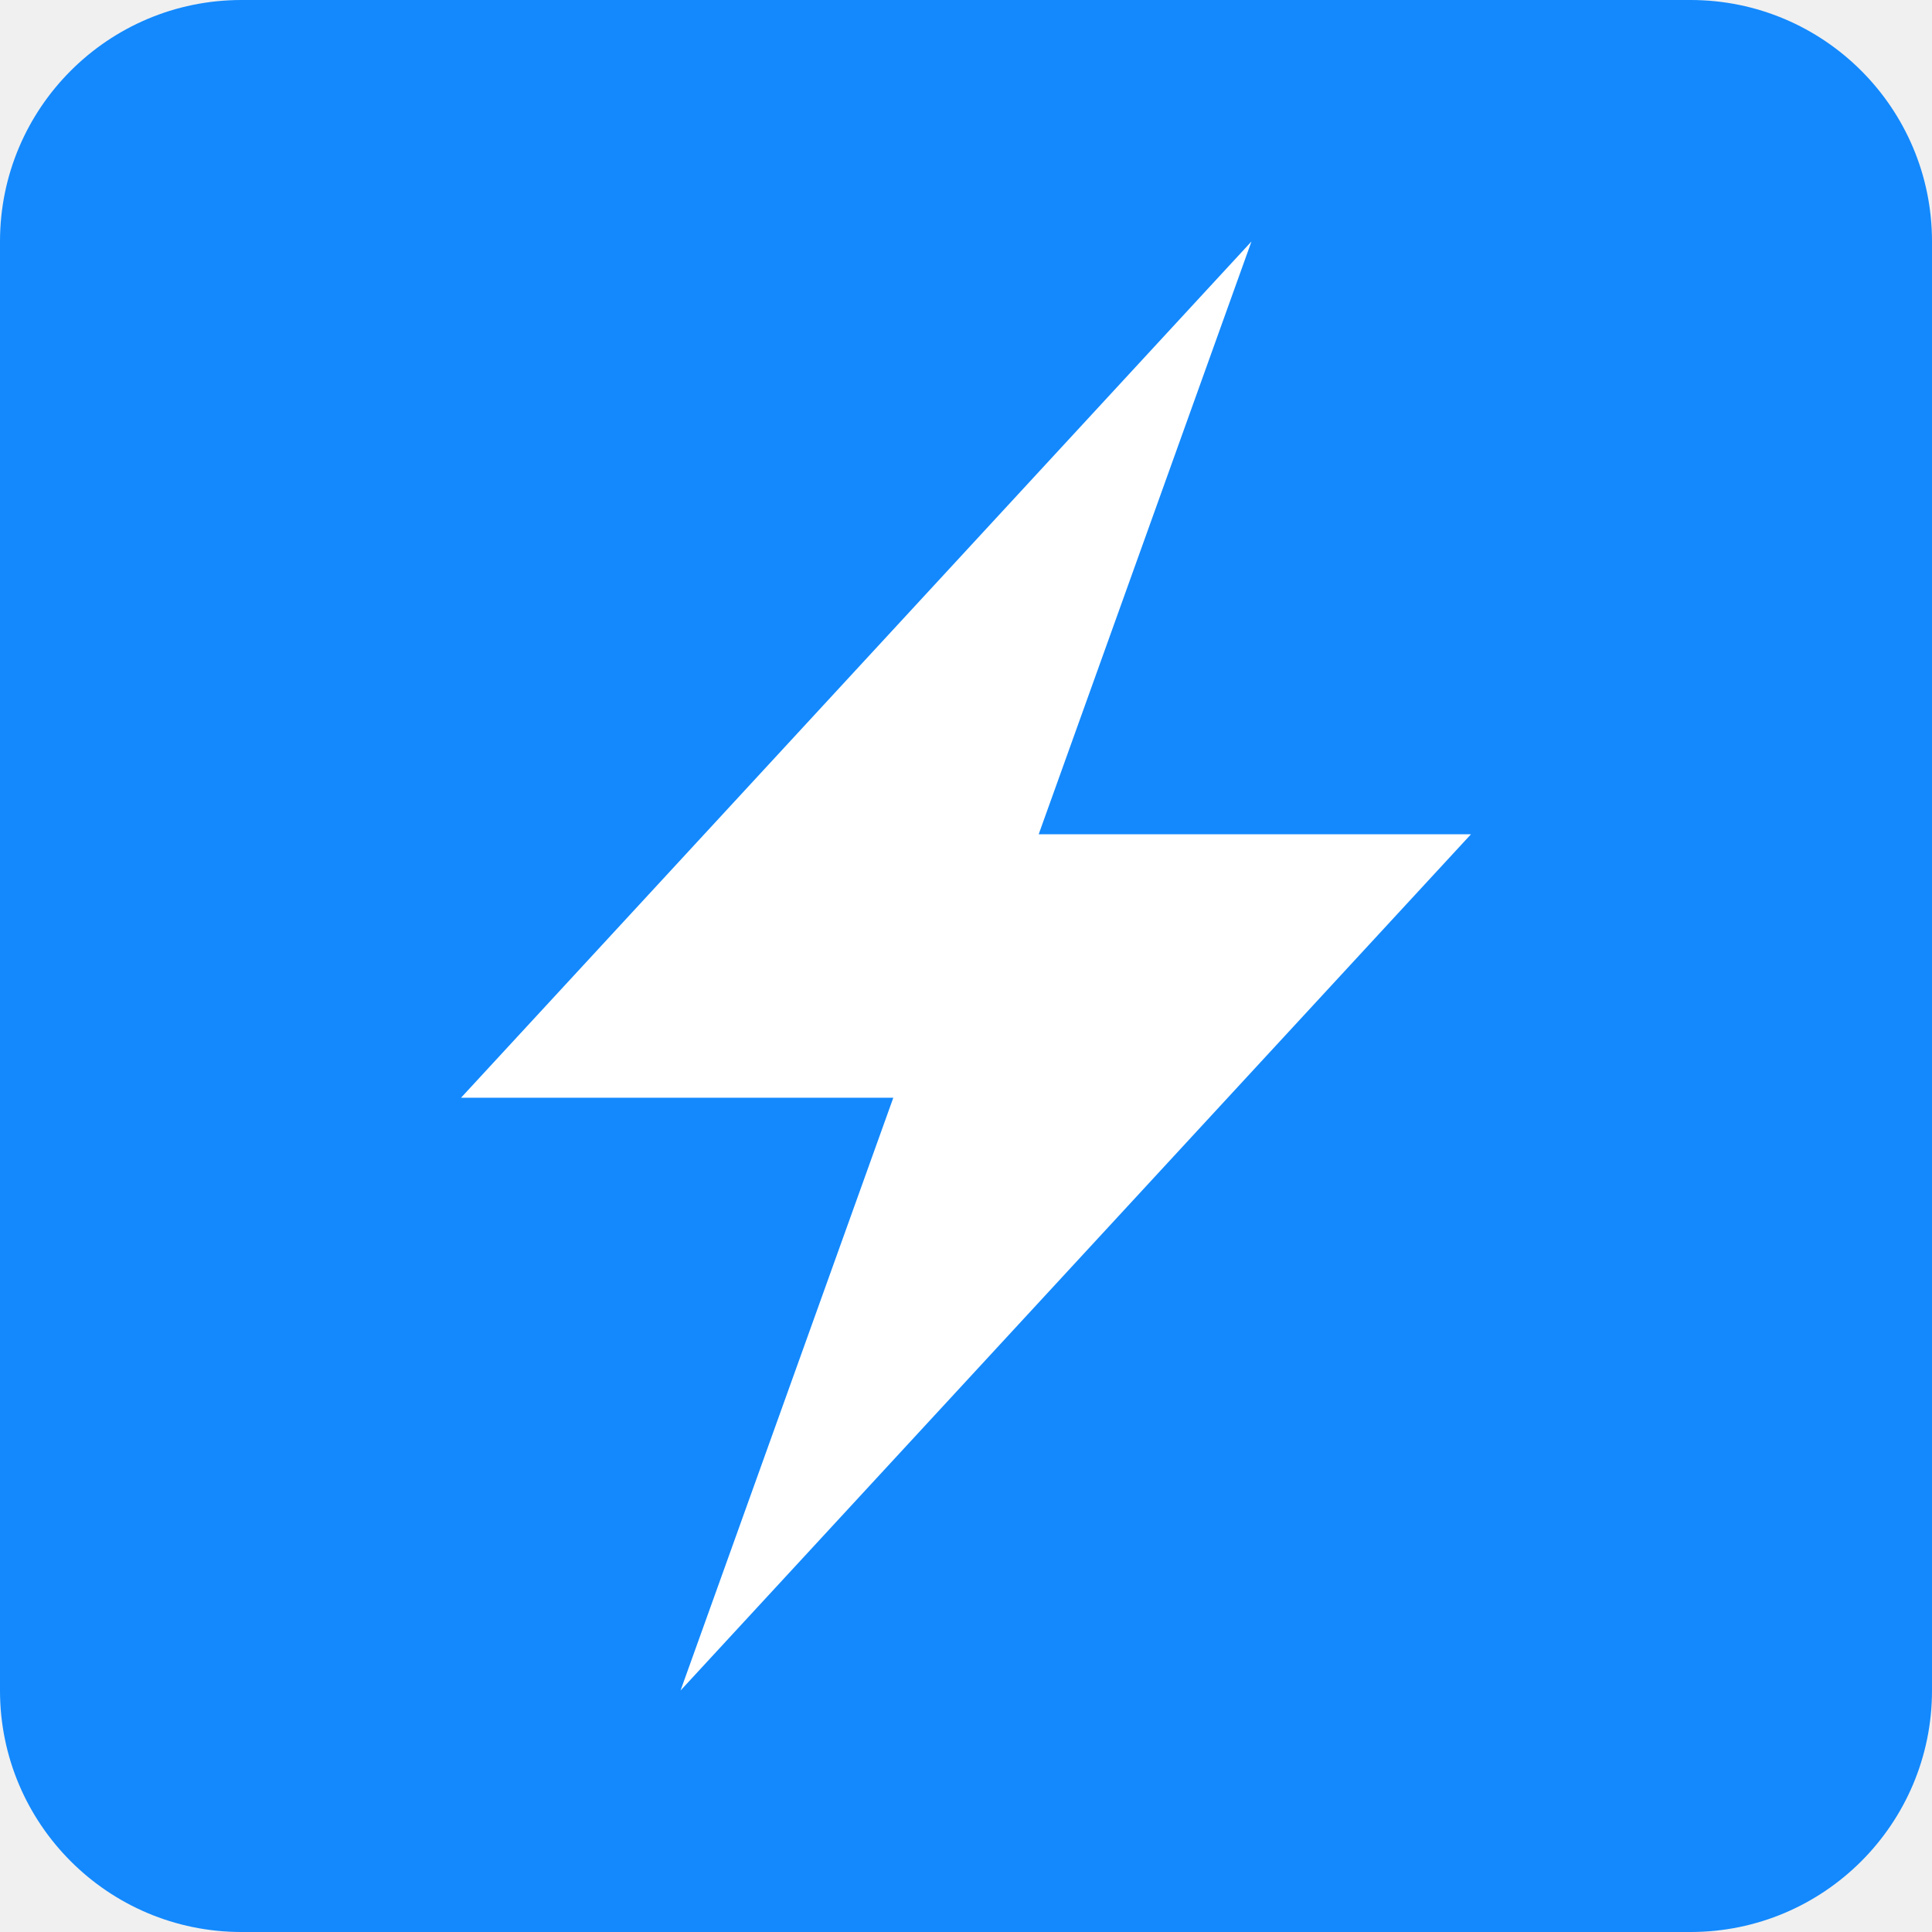
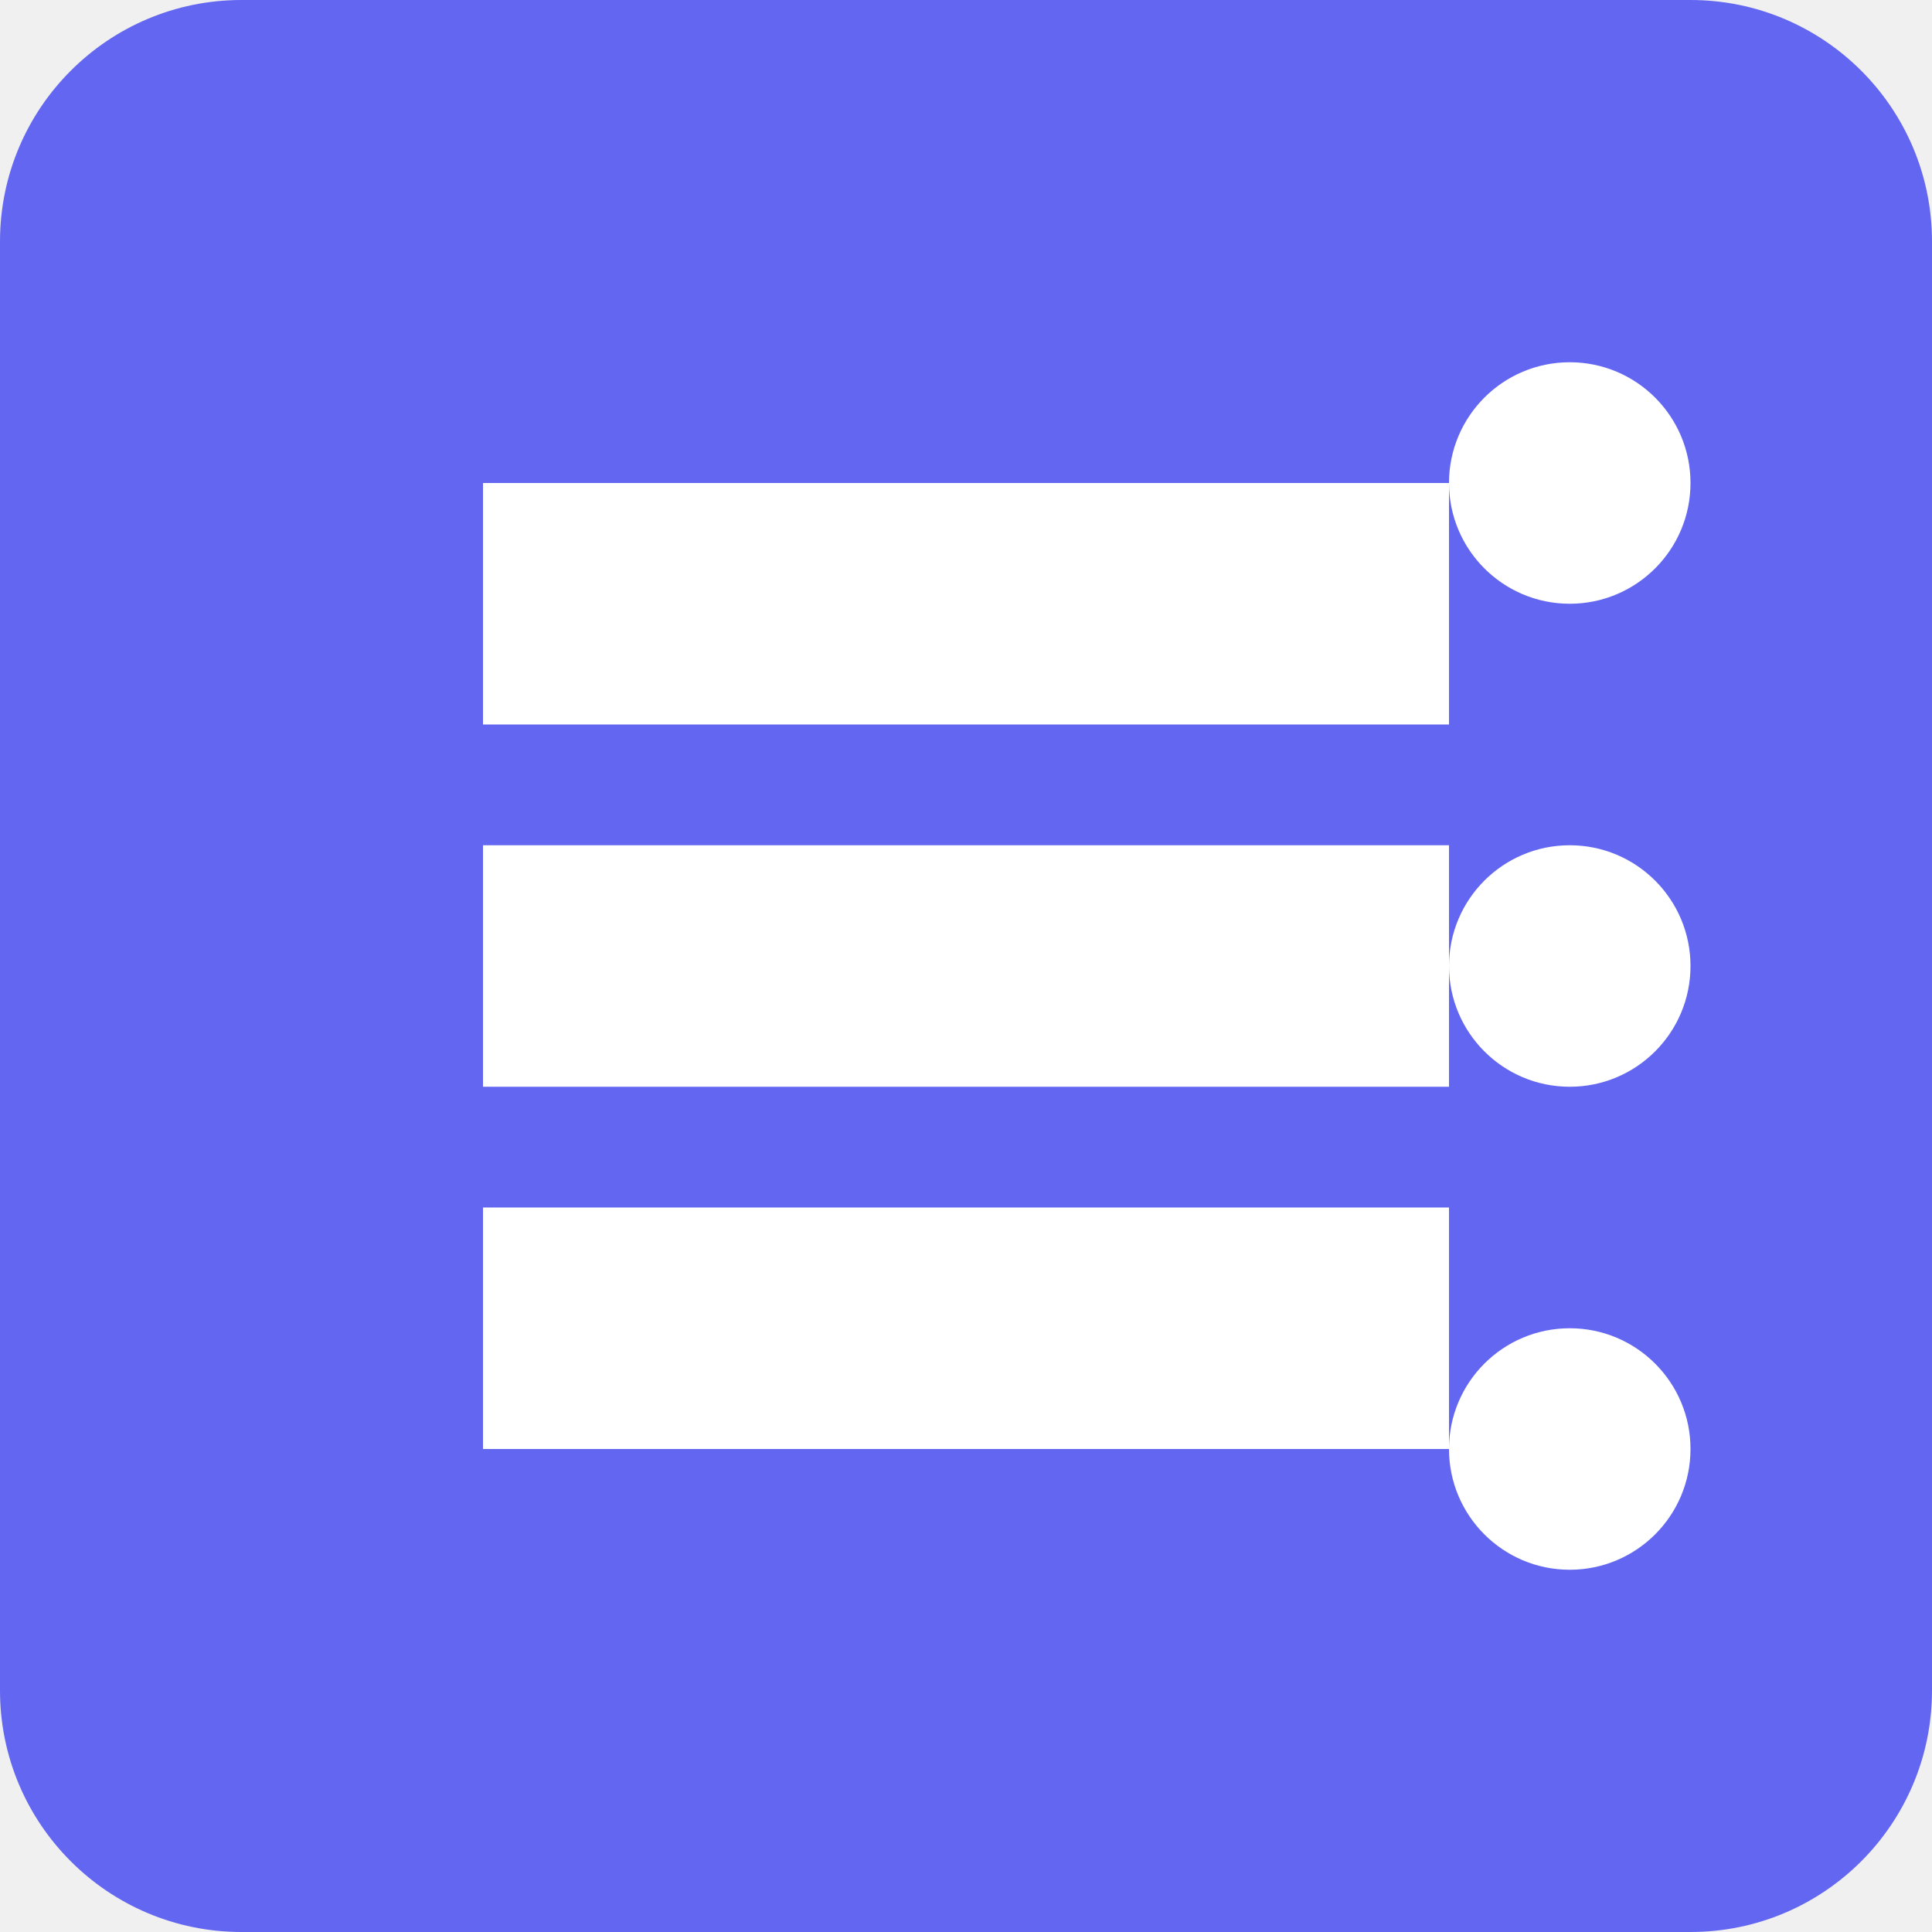
<svg xmlns="http://www.w3.org/2000/svg" viewBox="0 0 16 16" width="16" height="16">
-   <rect width="16" height="16" rx="2" fill="#1389fd" />
-   <path d="M7.398 9.091h-3.58L10.364 2 8.602 6.909h3.58L5.636 14l1.762-4.909Z" fill="#fff" />
+   <rect width="16" height="16" rx="2" fill="#6366f1" />
+   <path d="M4 4h8v2H4zM4 7h8v2H4zM4 10h8v2H4z" fill="#fff" />
+   <circle cx="13" cy="4" r="1" fill="#fff" />
+   <circle cx="13" cy="8" r="1" fill="#fff" />
+   <circle cx="13" cy="12" r="1" fill="#fff" />
</svg>
